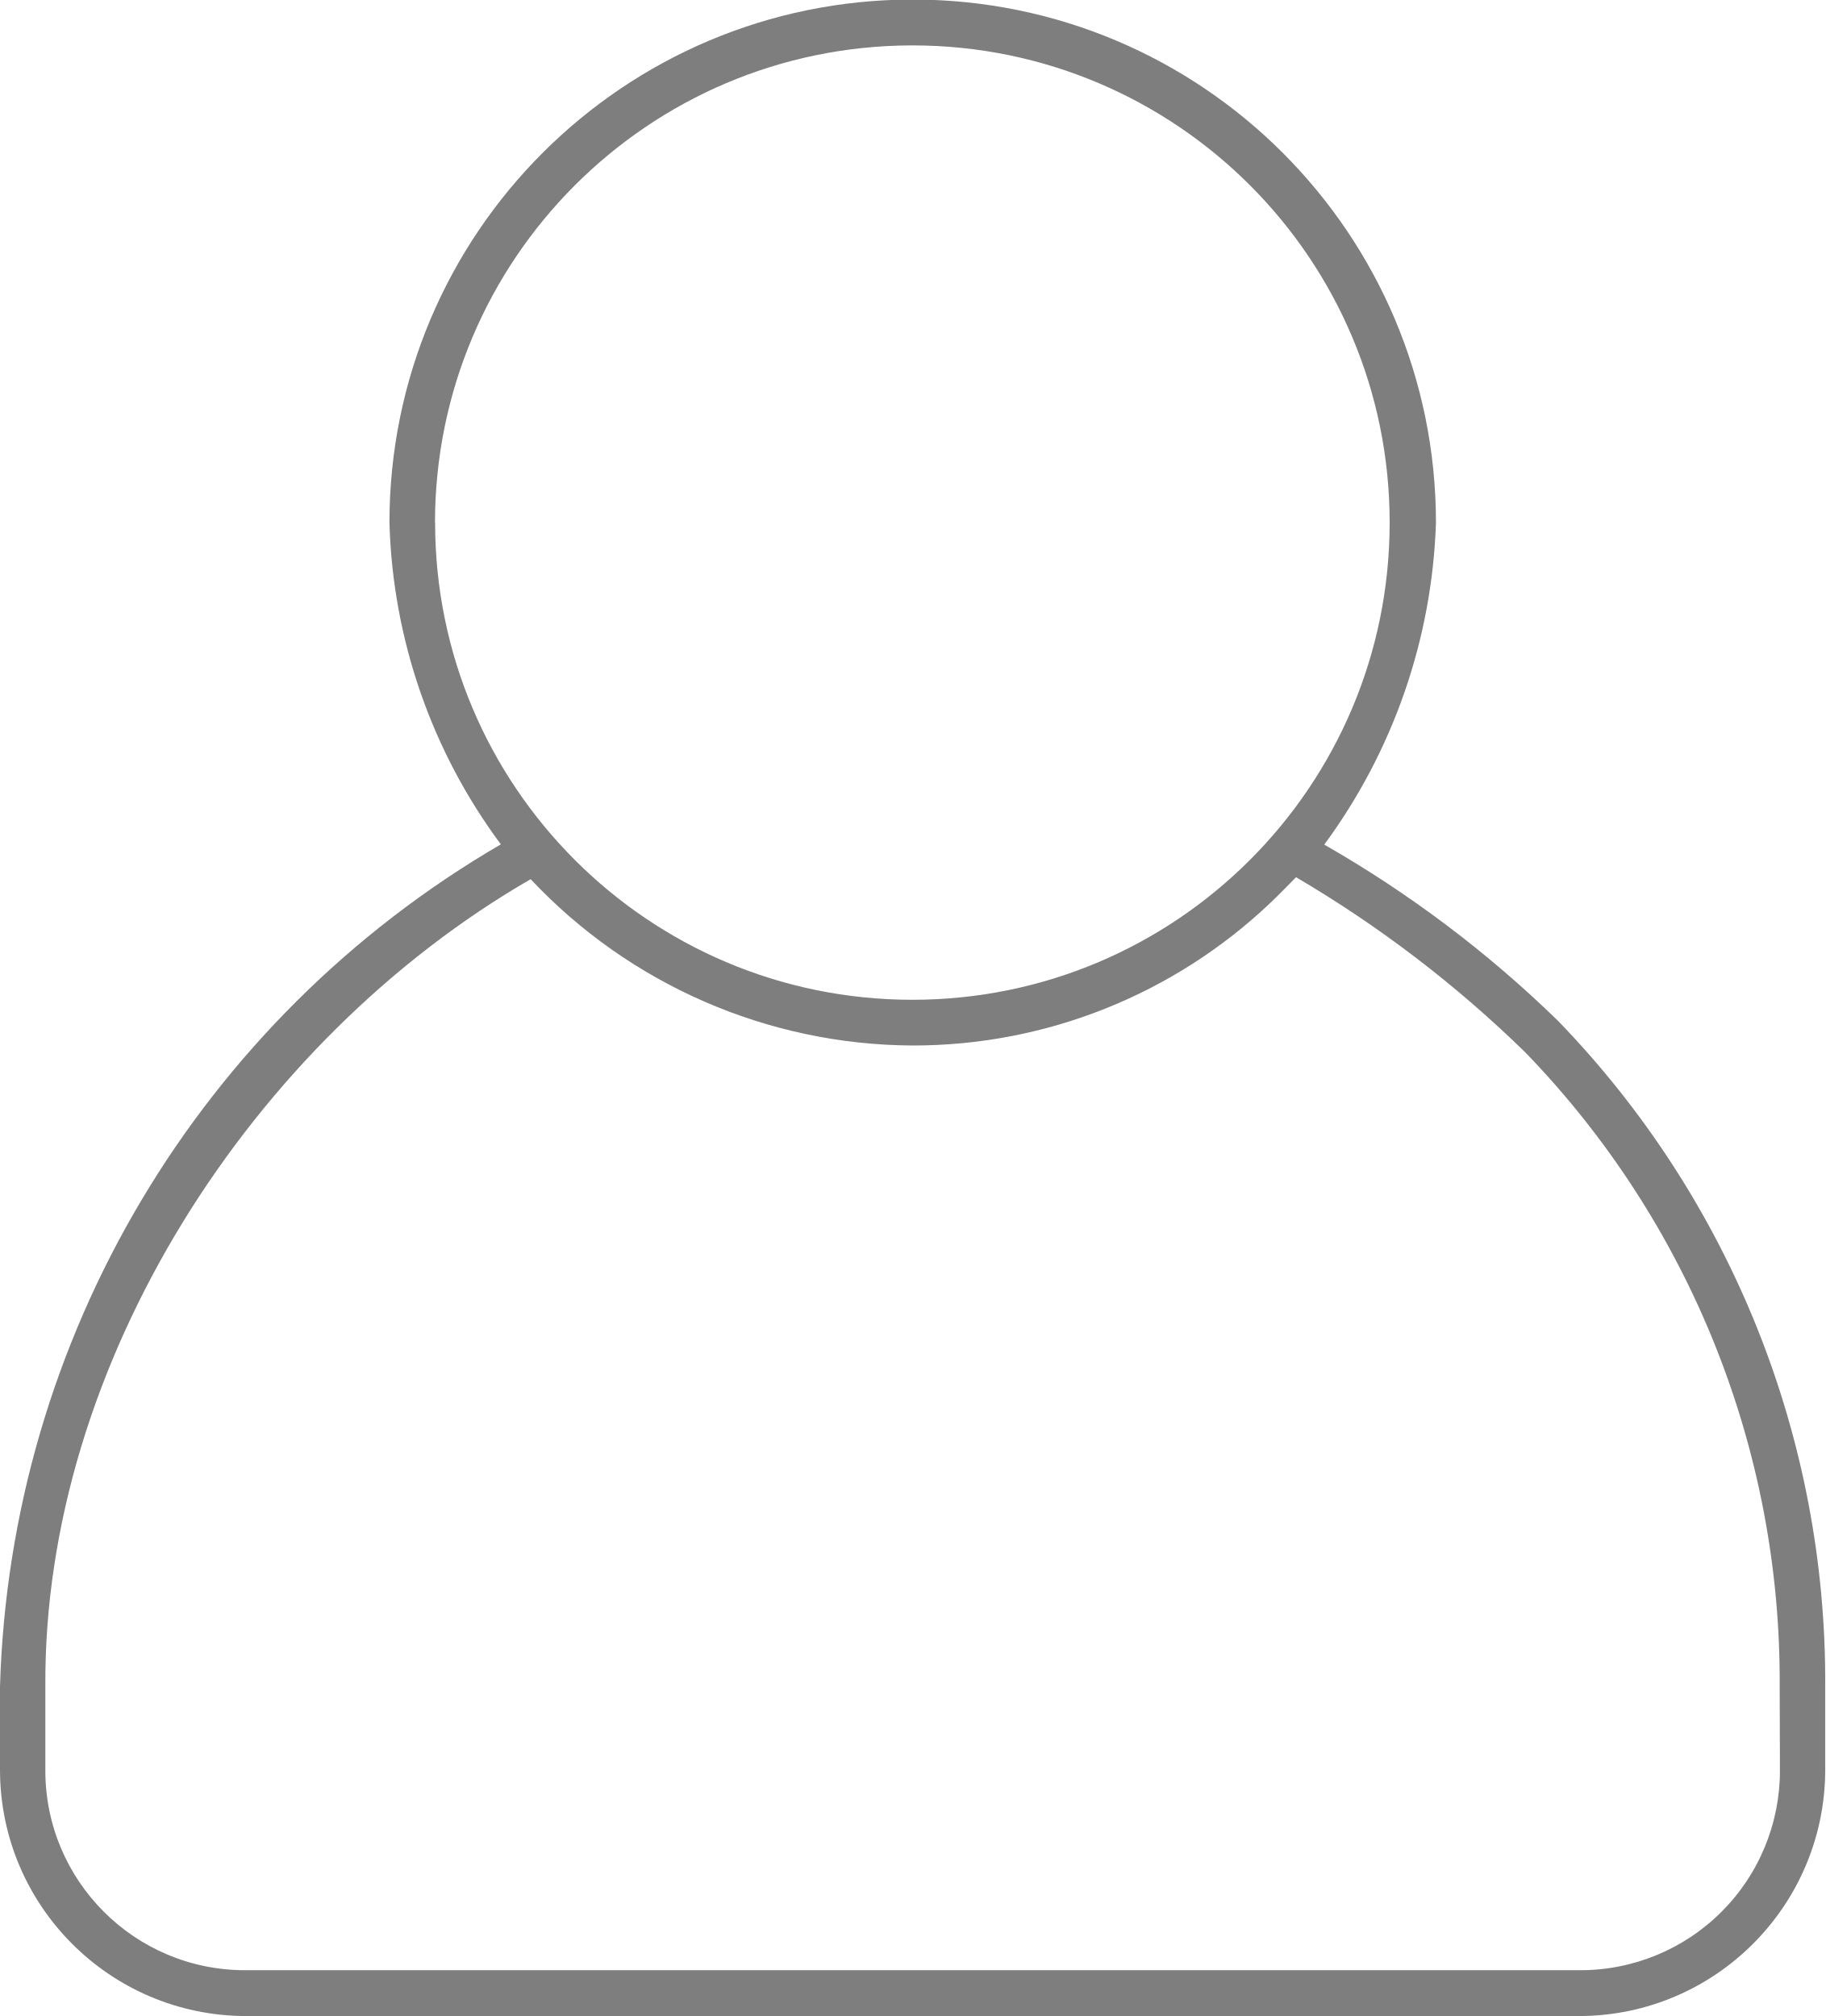
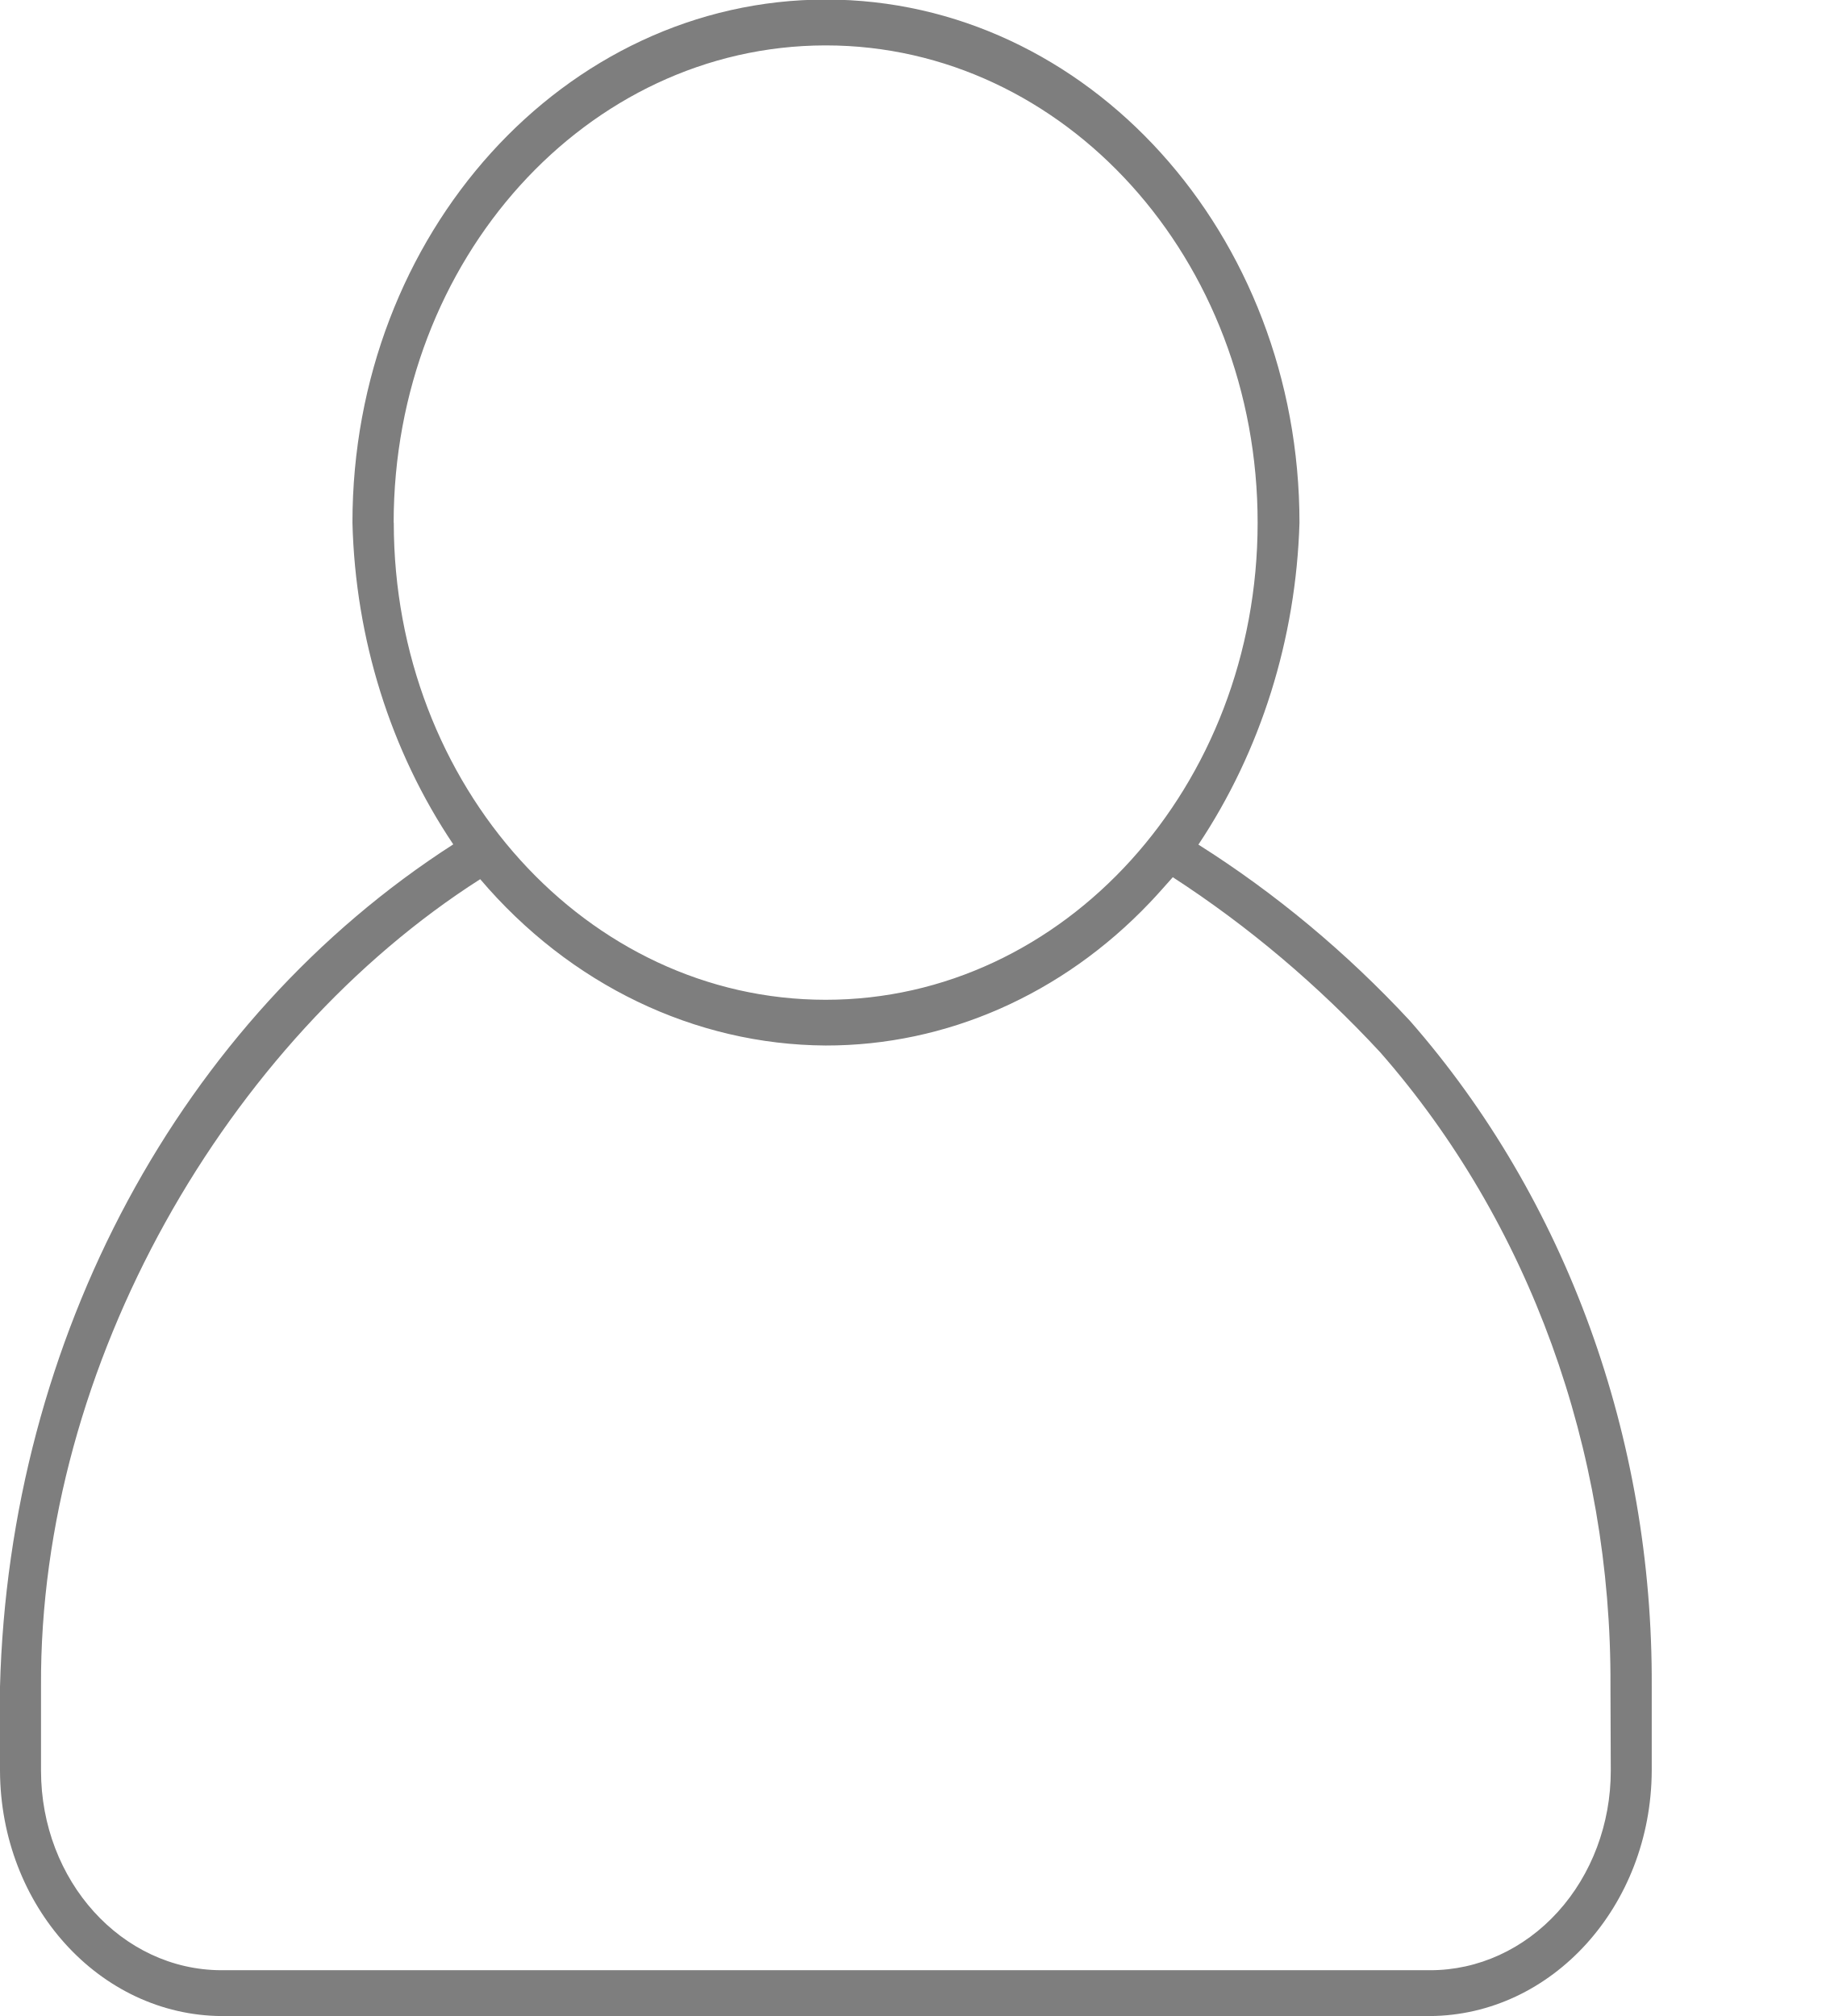
- <svg xmlns="http://www.w3.org/2000/svg" width="28.659" height="31.66" viewBox="0 0 28.659 31.66">
-   <defs>
-     <style>.a{fill:#7e7e7e;}</style>
+ <svg xmlns="http://www.w3.org/2000/svg" width="28.659" height="31.66" viewBox="0 0 28.659 31.66" version="1.1" id="svg839">
+   <defs id="defs835">
+     <style id="style833">.a{fill:#7e7e7e;}</style>
  </defs>
-   <path class="a" d="M939.226,530.787a18.213,18.213,0,0,0-3.671-2.768,9.018,9.018,0,0,0,1.754-5.055,8.216,8.216,0,0,0-16.432,0,8.883,8.883,0,0,0,1.749,5.051,15.836,15.836,0,0,0-7.864,13.23v1.32a3.87,3.87,0,0,0,3.849,3.851h20.958a3.872,3.872,0,0,0,3.852-3.85v-1.324A14.911,14.911,0,0,0,939.226,530.787Zm-17.634-7.824a7.5,7.5,0,0,1,7.482-7.495h.02a7.494,7.494,0,1,1-7.5,7.494Zm21.118,19.6a3.132,3.132,0,0,1-3.135,3.133H918.6a3.135,3.135,0,0,1-3.126-3.132v-1.328c-.03-5.056,3.241-10.144,7.62-12.674h0a8.281,8.281,0,0,0,5.994,2.612h0a8.141,8.141,0,0,0,5.624-2.243c.107-.1.295-.293.4-.4a18.7,18.7,0,0,1,3.6,2.751,14.188,14.188,0,0,1,3.994,9.954Z" transform="translate(-914.762 -514.755)" />
+   <path class="a" d="M 22.139,16.032 A 16.482,18.213 0 0 0 18.817,13.264 8.161,9.018 0 0 0 20.404,8.209 7.435,8.216 0 0 0 5.534,8.209 8.039,8.883 0 0 0 7.117,13.26 14.331,15.836 0 0 0 0,26.49 v 1.32 a 3.502,3.87 0 0 0 3.483,3.851 H 22.449 a 3.504,3.872 0 0 0 3.486,-3.85 V 26.487 A 13.494,14.911 0 0 0 22.139,16.032 Z M 6.181,8.208 A 6.787,7.5 0 0 1 12.952,0.713 h 0.018 A 6.782,7.494 0 1 1 6.183,8.207 Z m 19.111,19.6 a 2.834,3.132 0 0 1 -2.837,3.133 H 3.473 A 2.837,3.135 0 0 1 0.644,27.809 V 26.481 C 0.617,21.425 3.577,16.337 7.54,13.807 v 0 a 7.494,8.281 0 0 0 5.424,2.612 v 0 a 7.367,8.141 0 0 0 5.089,-2.243 c 0.097,-0.1 0.267,-0.293 0.362,-0.4 a 16.923,18.7 0 0 1 3.258,2.751 12.839,14.188 0 0 1 3.614,9.954 z" id="path837" style="stroke-width:0.951" />
</svg>
